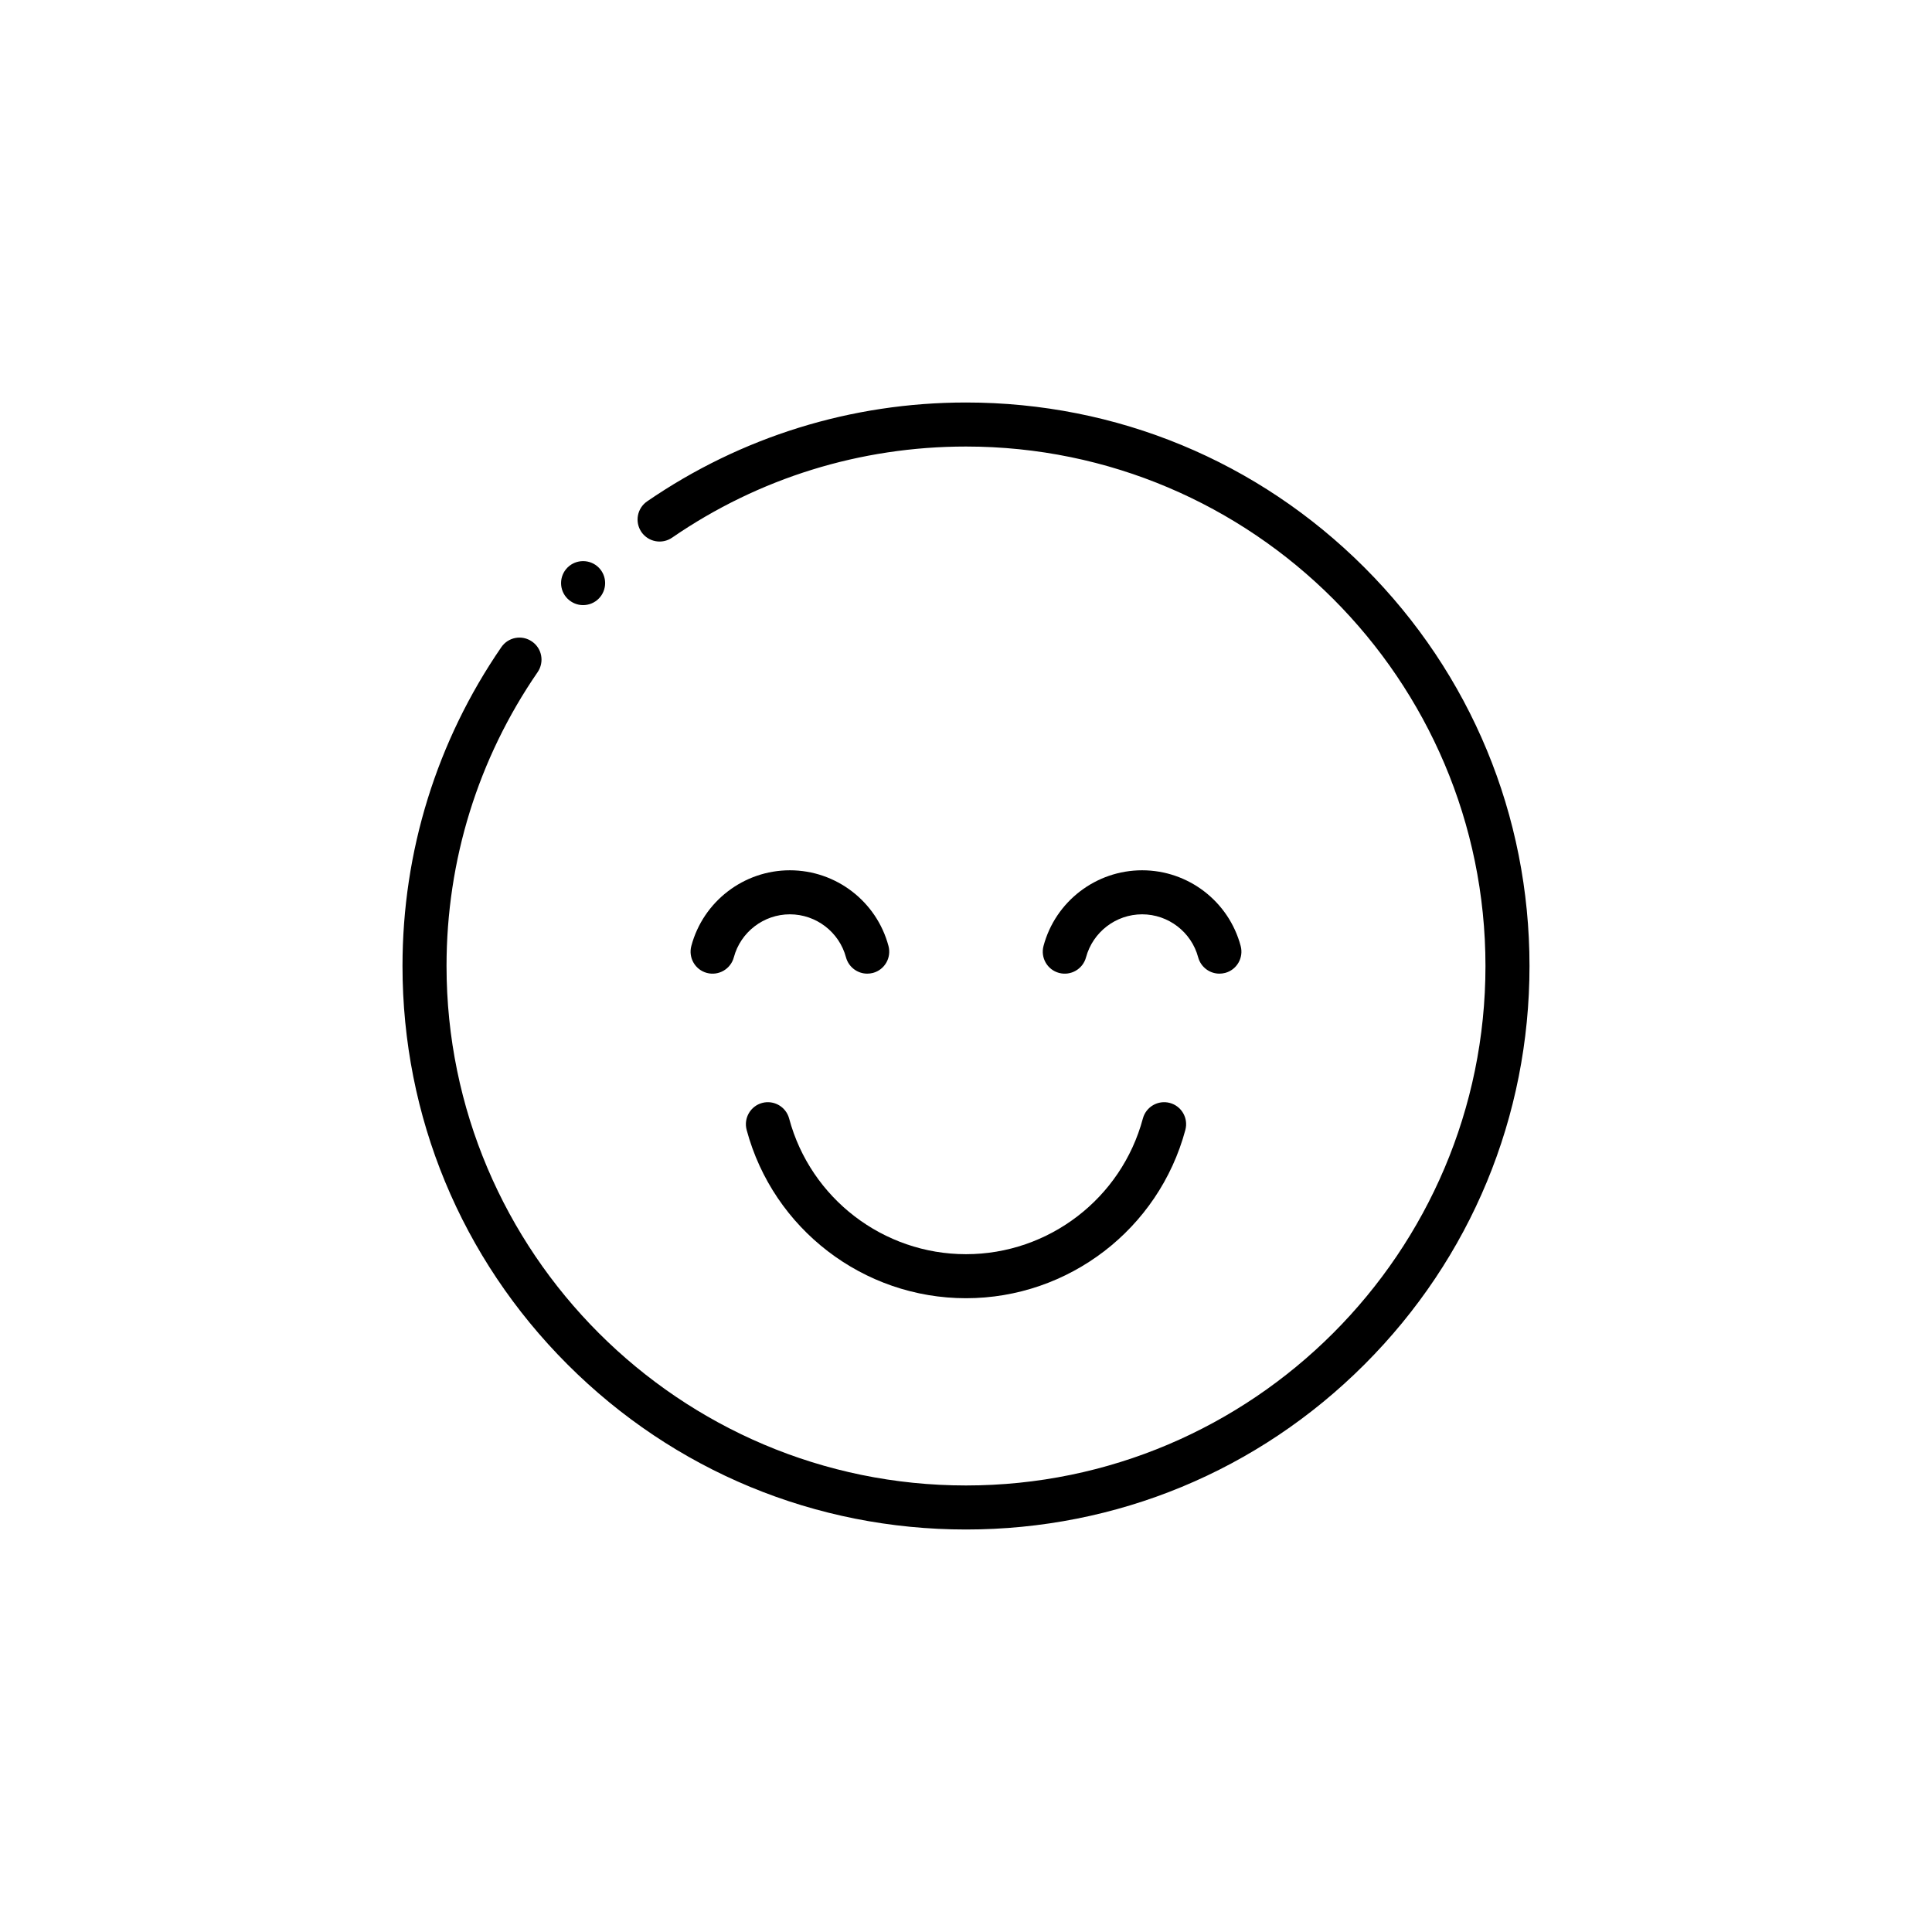
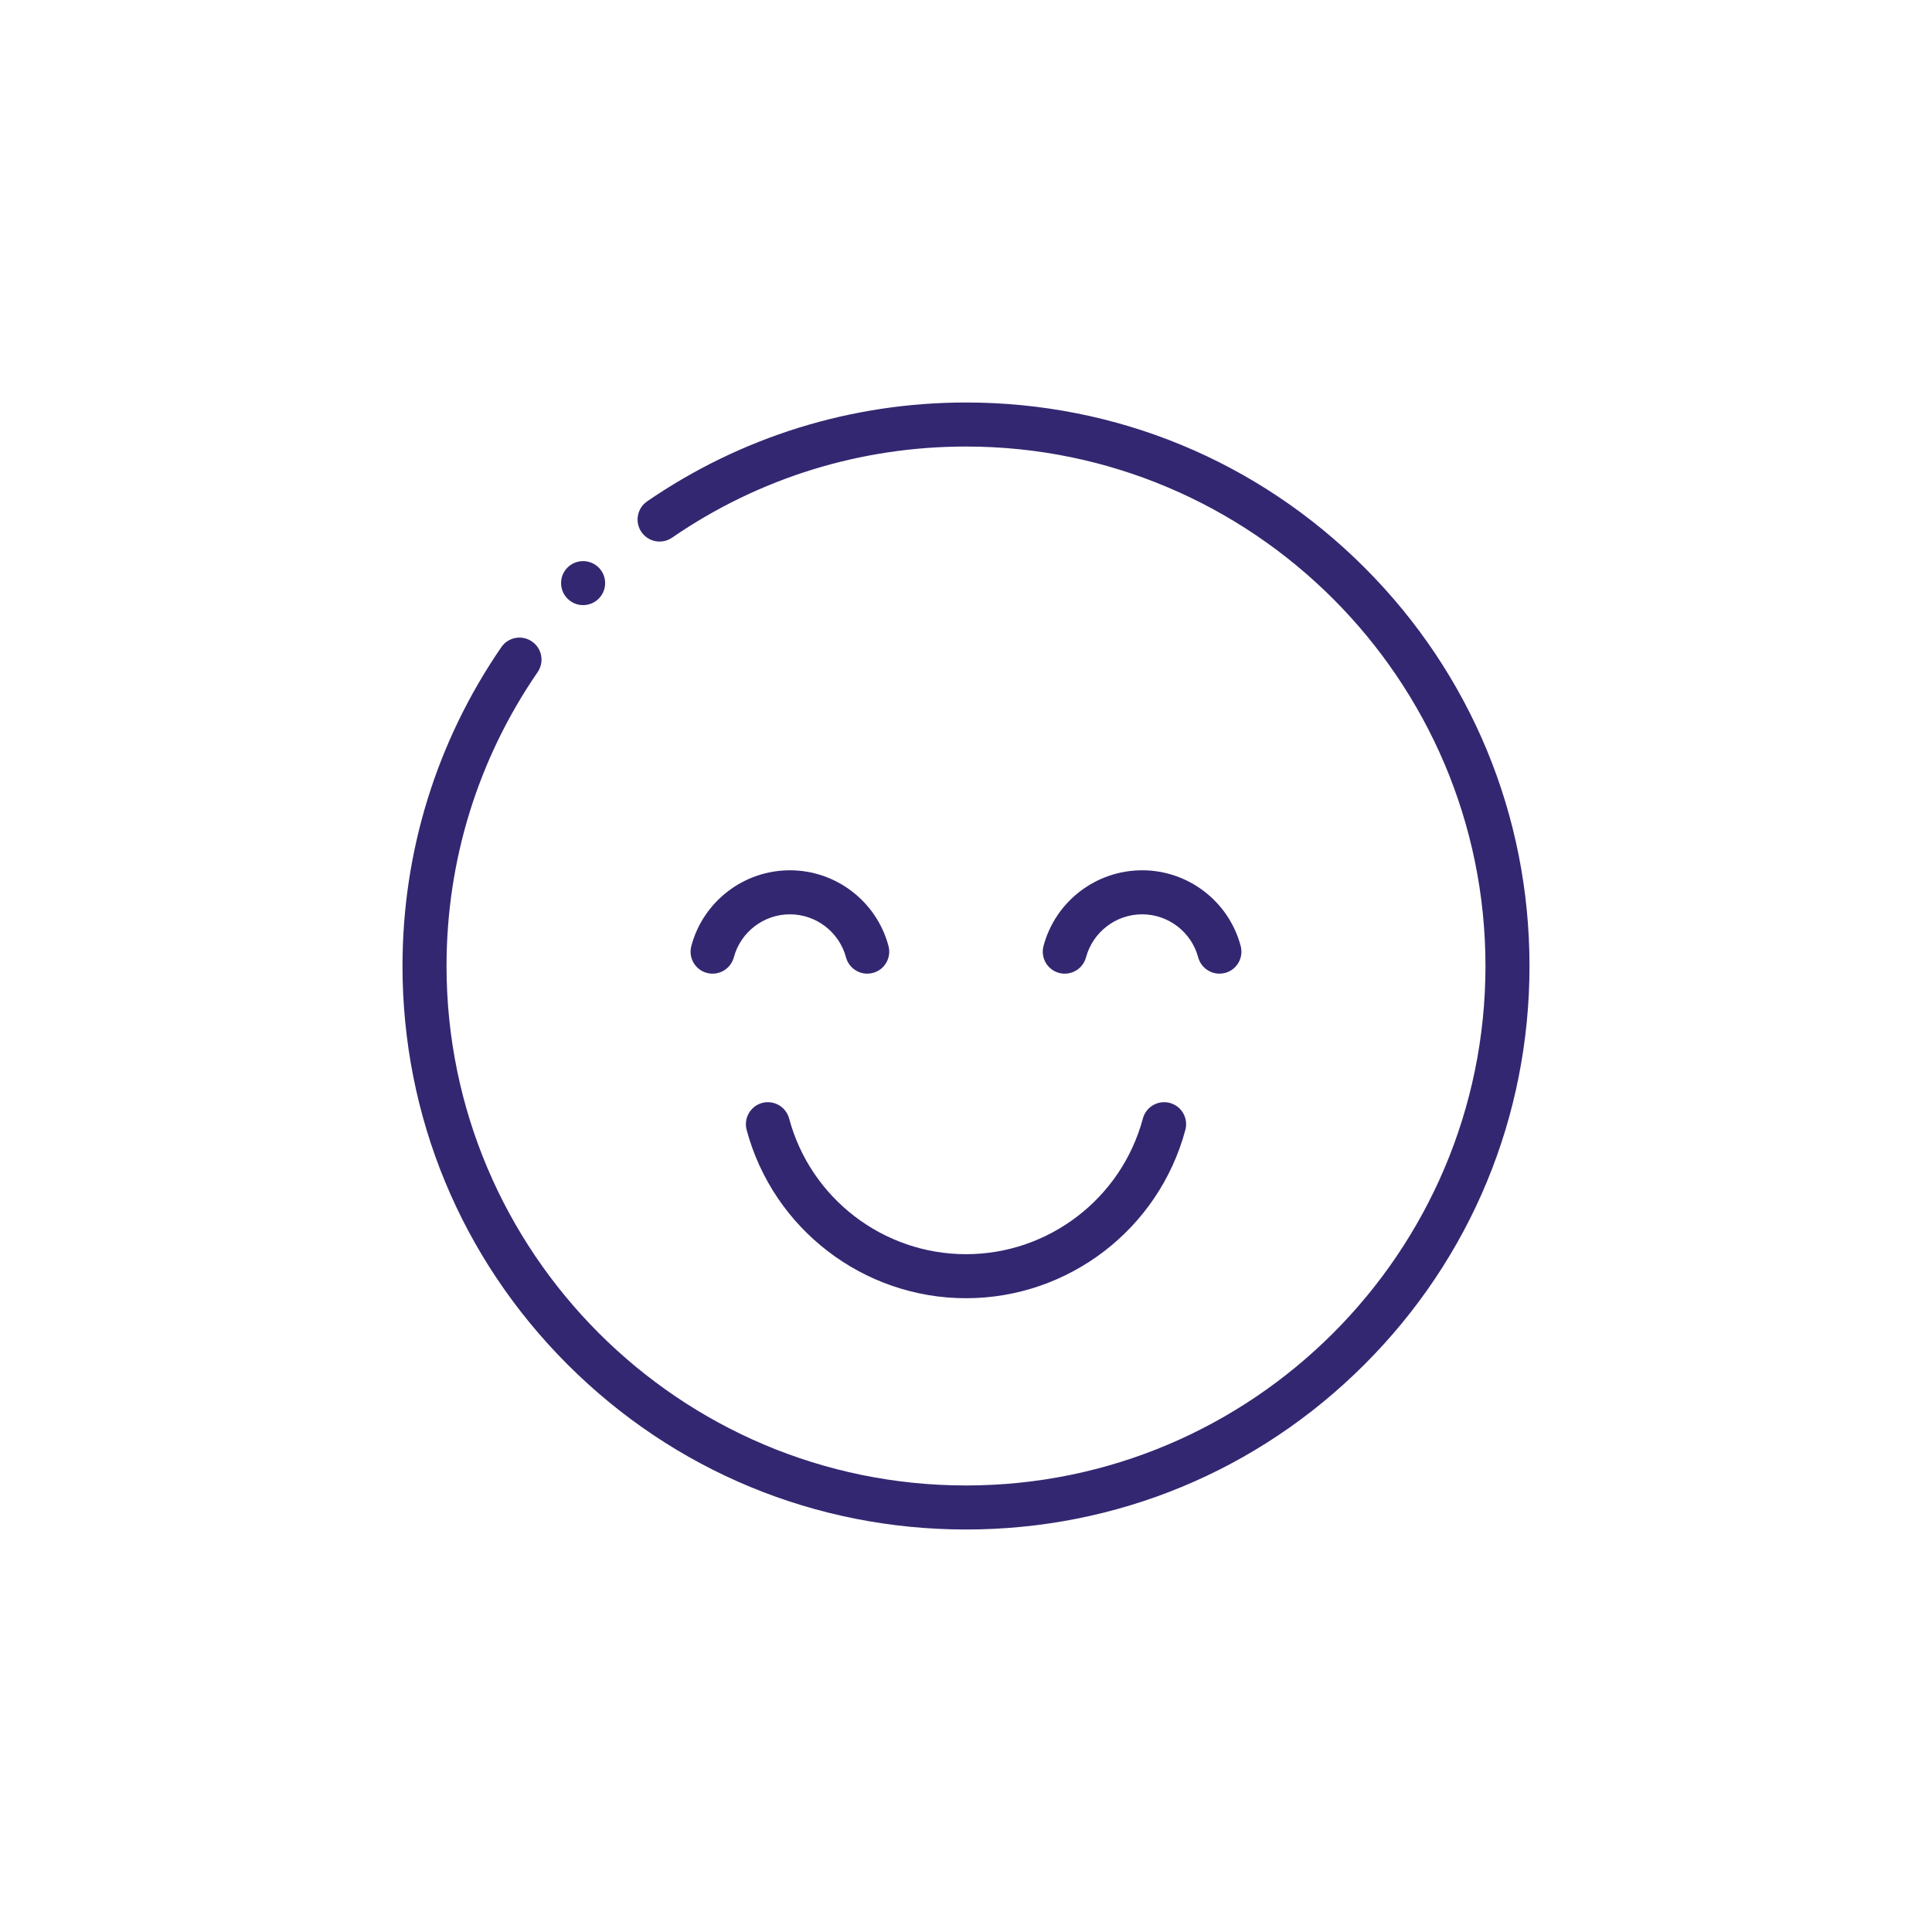
<svg xmlns="http://www.w3.org/2000/svg" width="24" height="24" viewBox="0 0 24 24" fill="none">
  <g id="happy">
    <g id="Group 9">
-       <path id="Vector" d="M16.95 7.05C15.628 5.728 13.87 5 12 5C10.577 5 9.208 5.425 8.039 6.228C7.914 6.314 7.883 6.484 7.968 6.609C8.054 6.733 8.224 6.765 8.349 6.679C9.426 5.938 10.688 5.547 12 5.547C15.558 5.547 18.453 8.442 18.453 12C18.453 15.558 15.558 18.453 12 18.453C8.442 18.453 5.547 15.558 5.547 12C5.547 10.688 5.938 9.426 6.679 8.349C6.764 8.224 6.733 8.054 6.608 7.969C6.484 7.883 6.314 7.914 6.228 8.039C5.425 9.207 5 10.577 5 12C5 13.87 5.728 15.628 7.05 16.95C8.372 18.272 10.13 19 12 19C13.87 19 15.628 18.272 16.95 16.95C18.272 15.628 19 13.87 19 12C19 10.13 18.272 8.372 16.95 7.05Z" fill="black" />
-       <path id="Vector_2" d="M7.243 7.517C7.314 7.517 7.384 7.49 7.437 7.437C7.544 7.33 7.544 7.157 7.437 7.05C7.33 6.944 7.157 6.944 7.05 7.05L7.05 7.05C6.943 7.157 6.943 7.33 7.05 7.437C7.104 7.49 7.173 7.517 7.243 7.517Z" fill="black" />
-       <path id="Vector_3" d="M9.803 13.895C9.764 13.749 9.614 13.662 9.468 13.701C9.323 13.74 9.236 13.89 9.275 14.036C9.605 15.267 10.726 16.127 12 16.127C13.275 16.127 14.395 15.267 14.725 14.036C14.764 13.89 14.678 13.74 14.532 13.701C14.386 13.662 14.236 13.749 14.197 13.895C13.931 14.887 13.028 15.58 12 15.58C10.973 15.58 10.069 14.887 9.803 13.895Z" fill="black" />
-       <path id="Vector_4" d="M13.491 11.892C13.576 11.578 13.862 11.358 14.188 11.358C14.513 11.358 14.8 11.578 14.884 11.892C14.917 12.014 15.027 12.095 15.148 12.095C15.171 12.095 15.195 12.092 15.219 12.086C15.365 12.047 15.451 11.897 15.412 11.751C15.264 11.197 14.761 10.811 14.188 10.811C13.615 10.811 13.111 11.197 12.963 11.751C12.924 11.897 13.01 12.047 13.156 12.086C13.302 12.125 13.452 12.038 13.491 11.892Z" fill="black" />
-       <path id="Vector_5" d="M9.812 10.811C9.24 10.811 8.736 11.197 8.588 11.751C8.549 11.897 8.635 12.047 8.781 12.086C8.927 12.125 9.077 12.038 9.116 11.892C9.2 11.578 9.487 11.358 9.812 11.358C10.138 11.358 10.425 11.578 10.509 11.892C10.542 12.014 10.652 12.095 10.773 12.095C10.796 12.095 10.82 12.092 10.844 12.086C10.99 12.047 11.076 11.897 11.037 11.751C10.889 11.197 10.385 10.811 9.812 10.811Z" fill="black" />
+       <path id="Vector" d="M16.95 7.05C15.628 5.728 13.87 5 12 5C10.577 5 9.208 5.425 8.039 6.228C7.914 6.314 7.883 6.484 7.968 6.609C8.054 6.733 8.224 6.765 8.349 6.679C9.426 5.938 10.688 5.547 12 5.547C15.558 5.547 18.453 8.442 18.453 12C18.453 15.558 15.558 18.453 12 18.453C8.442 18.453 5.547 15.558 5.547 12C5.547 10.688 5.938 9.426 6.679 8.349C6.764 8.224 6.733 8.054 6.608 7.969C6.484 7.883 6.314 7.914 6.228 8.039C5.425 9.207 5 10.577 5 12C5 13.87 5.728 15.628 7.05 16.95C8.372 18.272 10.13 19 12 19C13.87 19 15.628 18.272 16.95 16.95C18.272 15.628 19 13.87 19 12C19 10.13 18.272 8.372 16.95 7.05Z" fill="#342771" />
+       <path id="Vector_2" d="M7.243 7.517C7.314 7.517 7.384 7.49 7.437 7.437C7.544 7.33 7.544 7.157 7.437 7.05C7.33 6.944 7.157 6.944 7.05 7.05L7.05 7.05C6.943 7.157 6.943 7.33 7.05 7.437C7.104 7.49 7.173 7.517 7.243 7.517Z" fill="#342771" />
+       <path id="Vector_3" d="M9.803 13.895C9.764 13.749 9.614 13.662 9.468 13.701C9.323 13.74 9.236 13.89 9.275 14.036C9.605 15.267 10.726 16.127 12 16.127C13.275 16.127 14.395 15.267 14.725 14.036C14.764 13.89 14.678 13.74 14.532 13.701C14.386 13.662 14.236 13.749 14.197 13.895C13.931 14.887 13.028 15.58 12 15.58C10.973 15.58 10.069 14.887 9.803 13.895Z" fill="#342771" />
+       <path id="Vector_4" d="M13.491 11.892C13.576 11.578 13.862 11.358 14.188 11.358C14.513 11.358 14.8 11.578 14.884 11.892C14.917 12.014 15.027 12.095 15.148 12.095C15.171 12.095 15.195 12.092 15.219 12.086C15.365 12.047 15.451 11.897 15.412 11.751C15.264 11.197 14.761 10.811 14.188 10.811C13.615 10.811 13.111 11.197 12.963 11.751C12.924 11.897 13.01 12.047 13.156 12.086C13.302 12.125 13.452 12.038 13.491 11.892Z" fill="#342771" />
+       <path id="Vector_5" d="M9.812 10.811C9.24 10.811 8.736 11.197 8.588 11.751C8.549 11.897 8.635 12.047 8.781 12.086C8.927 12.125 9.077 12.038 9.116 11.892C9.2 11.578 9.487 11.358 9.812 11.358C10.138 11.358 10.425 11.578 10.509 11.892C10.542 12.014 10.652 12.095 10.773 12.095C10.796 12.095 10.82 12.092 10.844 12.086C10.99 12.047 11.076 11.897 11.037 11.751C10.889 11.197 10.385 10.811 9.812 10.811Z" fill="#342771" />
    </g>
  </g>
</svg>
